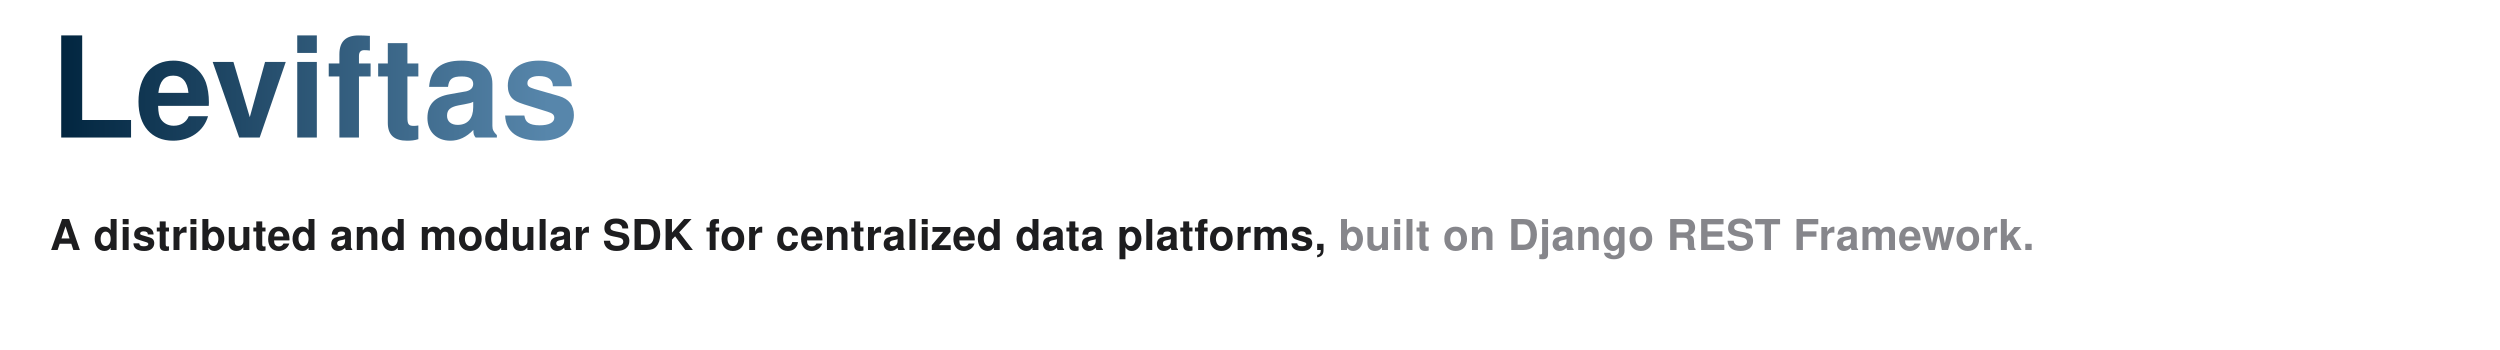
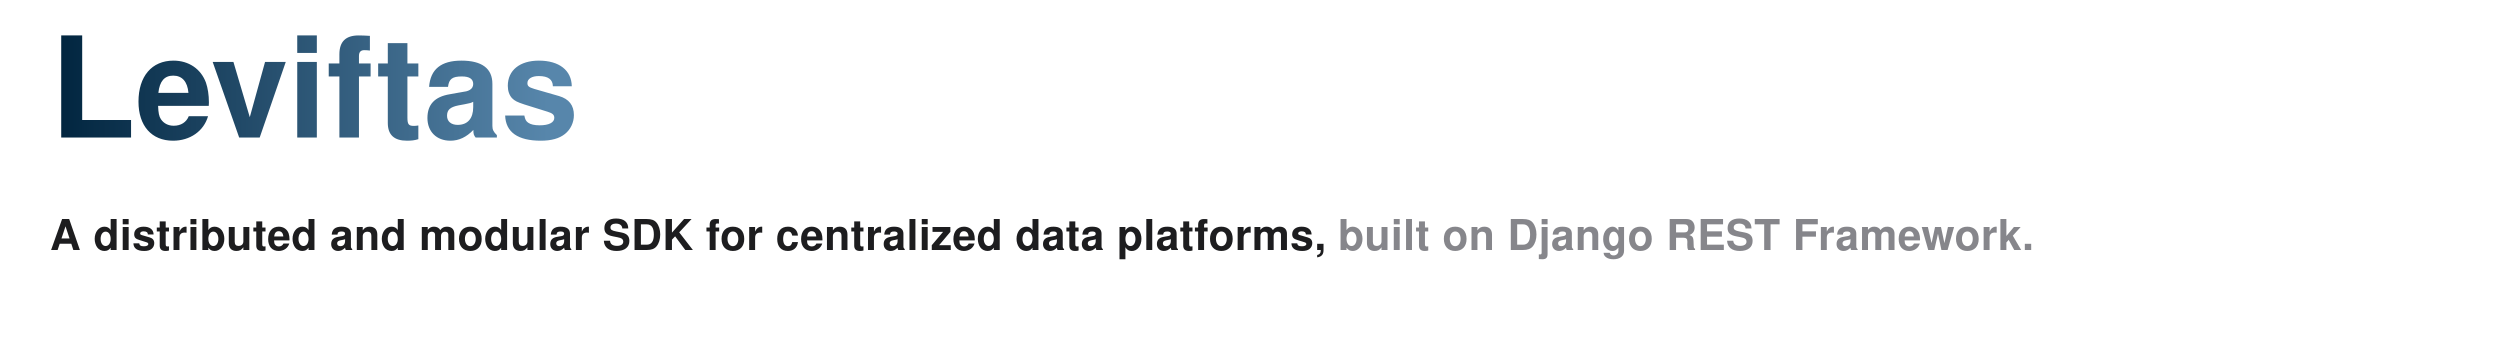
<svg xmlns="http://www.w3.org/2000/svg" width="100%" height="140" viewBox="0 0 1000 140" preserveAspectRatio="xMidYMid meet">
  <defs>
-     <linearGradient id="text-gradient" x1="0%" y1="0%" x2="100%" y2="0%">
+     <linearGradient id="text-gradient-light" x1="0%" y1="0%" x2="100%" y2="0%">
      <stop offset="0%" style="stop-color:#022640" />
      <stop offset="95%" style="stop-color:#5786AB" />
    </linearGradient>
+     <linearGradient id="text-gradient-dark" x1="0%" y1="0%" x2="100%" y2="0%">
+       <stop offset="0%" style="stop-color:#e4f6f0" />
+       <stop offset="31%" style="stop-color:#9dcfca" />
+       <stop offset="68%" style="stop-color:#6b95ac" />
+       <stop offset="100%" style="stop-color:#45657d" />
+     </linearGradient>
  </defs>
-   <text x="20" y="55" font-size="56" font-weight="600" font-family="SF Pro Display, SF Pro Icons, Helvetica Neue, Helvetica, Arial, sans-serif" text-anchor="start" fill="url(#text-gradient)" letter-spacing="0em">Leviftas</text>
-   <text x="20" y="100" font-size="17" font-weight="600" font-family="SF Pro Display, SF Pro Icons, Helvetica Neue, Helvetica, Arial, sans-serif" text-anchor="start" fill="#1d1d1f" letter-spacing="0.011em">A distributed and modular SDK for centralized data platforms,
-       <tspan fill="#86868b">built on Django REST Framework.</tspan>
+   <style>
+         @media (prefers-color-scheme: dark) {
+             .main-title { fill: url(#text-gradient-dark); }
+             .subtitle-primary { fill: #f5f5f7; }
+             .subtitle-secondary { fill: #a1a1a6; }
+         }
+         @media (prefers-color-scheme: light) {
+             .main-title { fill: url(#text-gradient-light); }
+             .subtitle-primary { fill: #1d1d1f; }
+             .subtitle-secondary { fill: #86868b; }
+         }
+     </style>
+   <text x="20" y="55" class="main-title" font-size="56" font-weight="600" font-family="SF Pro Display, SF Pro Icons, Helvetica Neue, Helvetica, Arial, sans-serif" text-anchor="start" fill="url(#text-gradient-light)" letter-spacing="0em">Leviftas</text>
+   <text x="20" y="100" font-size="17" font-weight="600" font-family="SF Pro Display, SF Pro Icons, Helvetica Neue, Helvetica, Arial, sans-serif" text-anchor="start" letter-spacing="0.011em">
+     <tspan class="subtitle-primary" fill="#1d1d1f">A distributed and modular SDK for centralized data platforms,</tspan>
+     <tspan class="subtitle-secondary" fill="#86868b"> built on Django REST Framework.</tspan>
  </text>
</svg>
